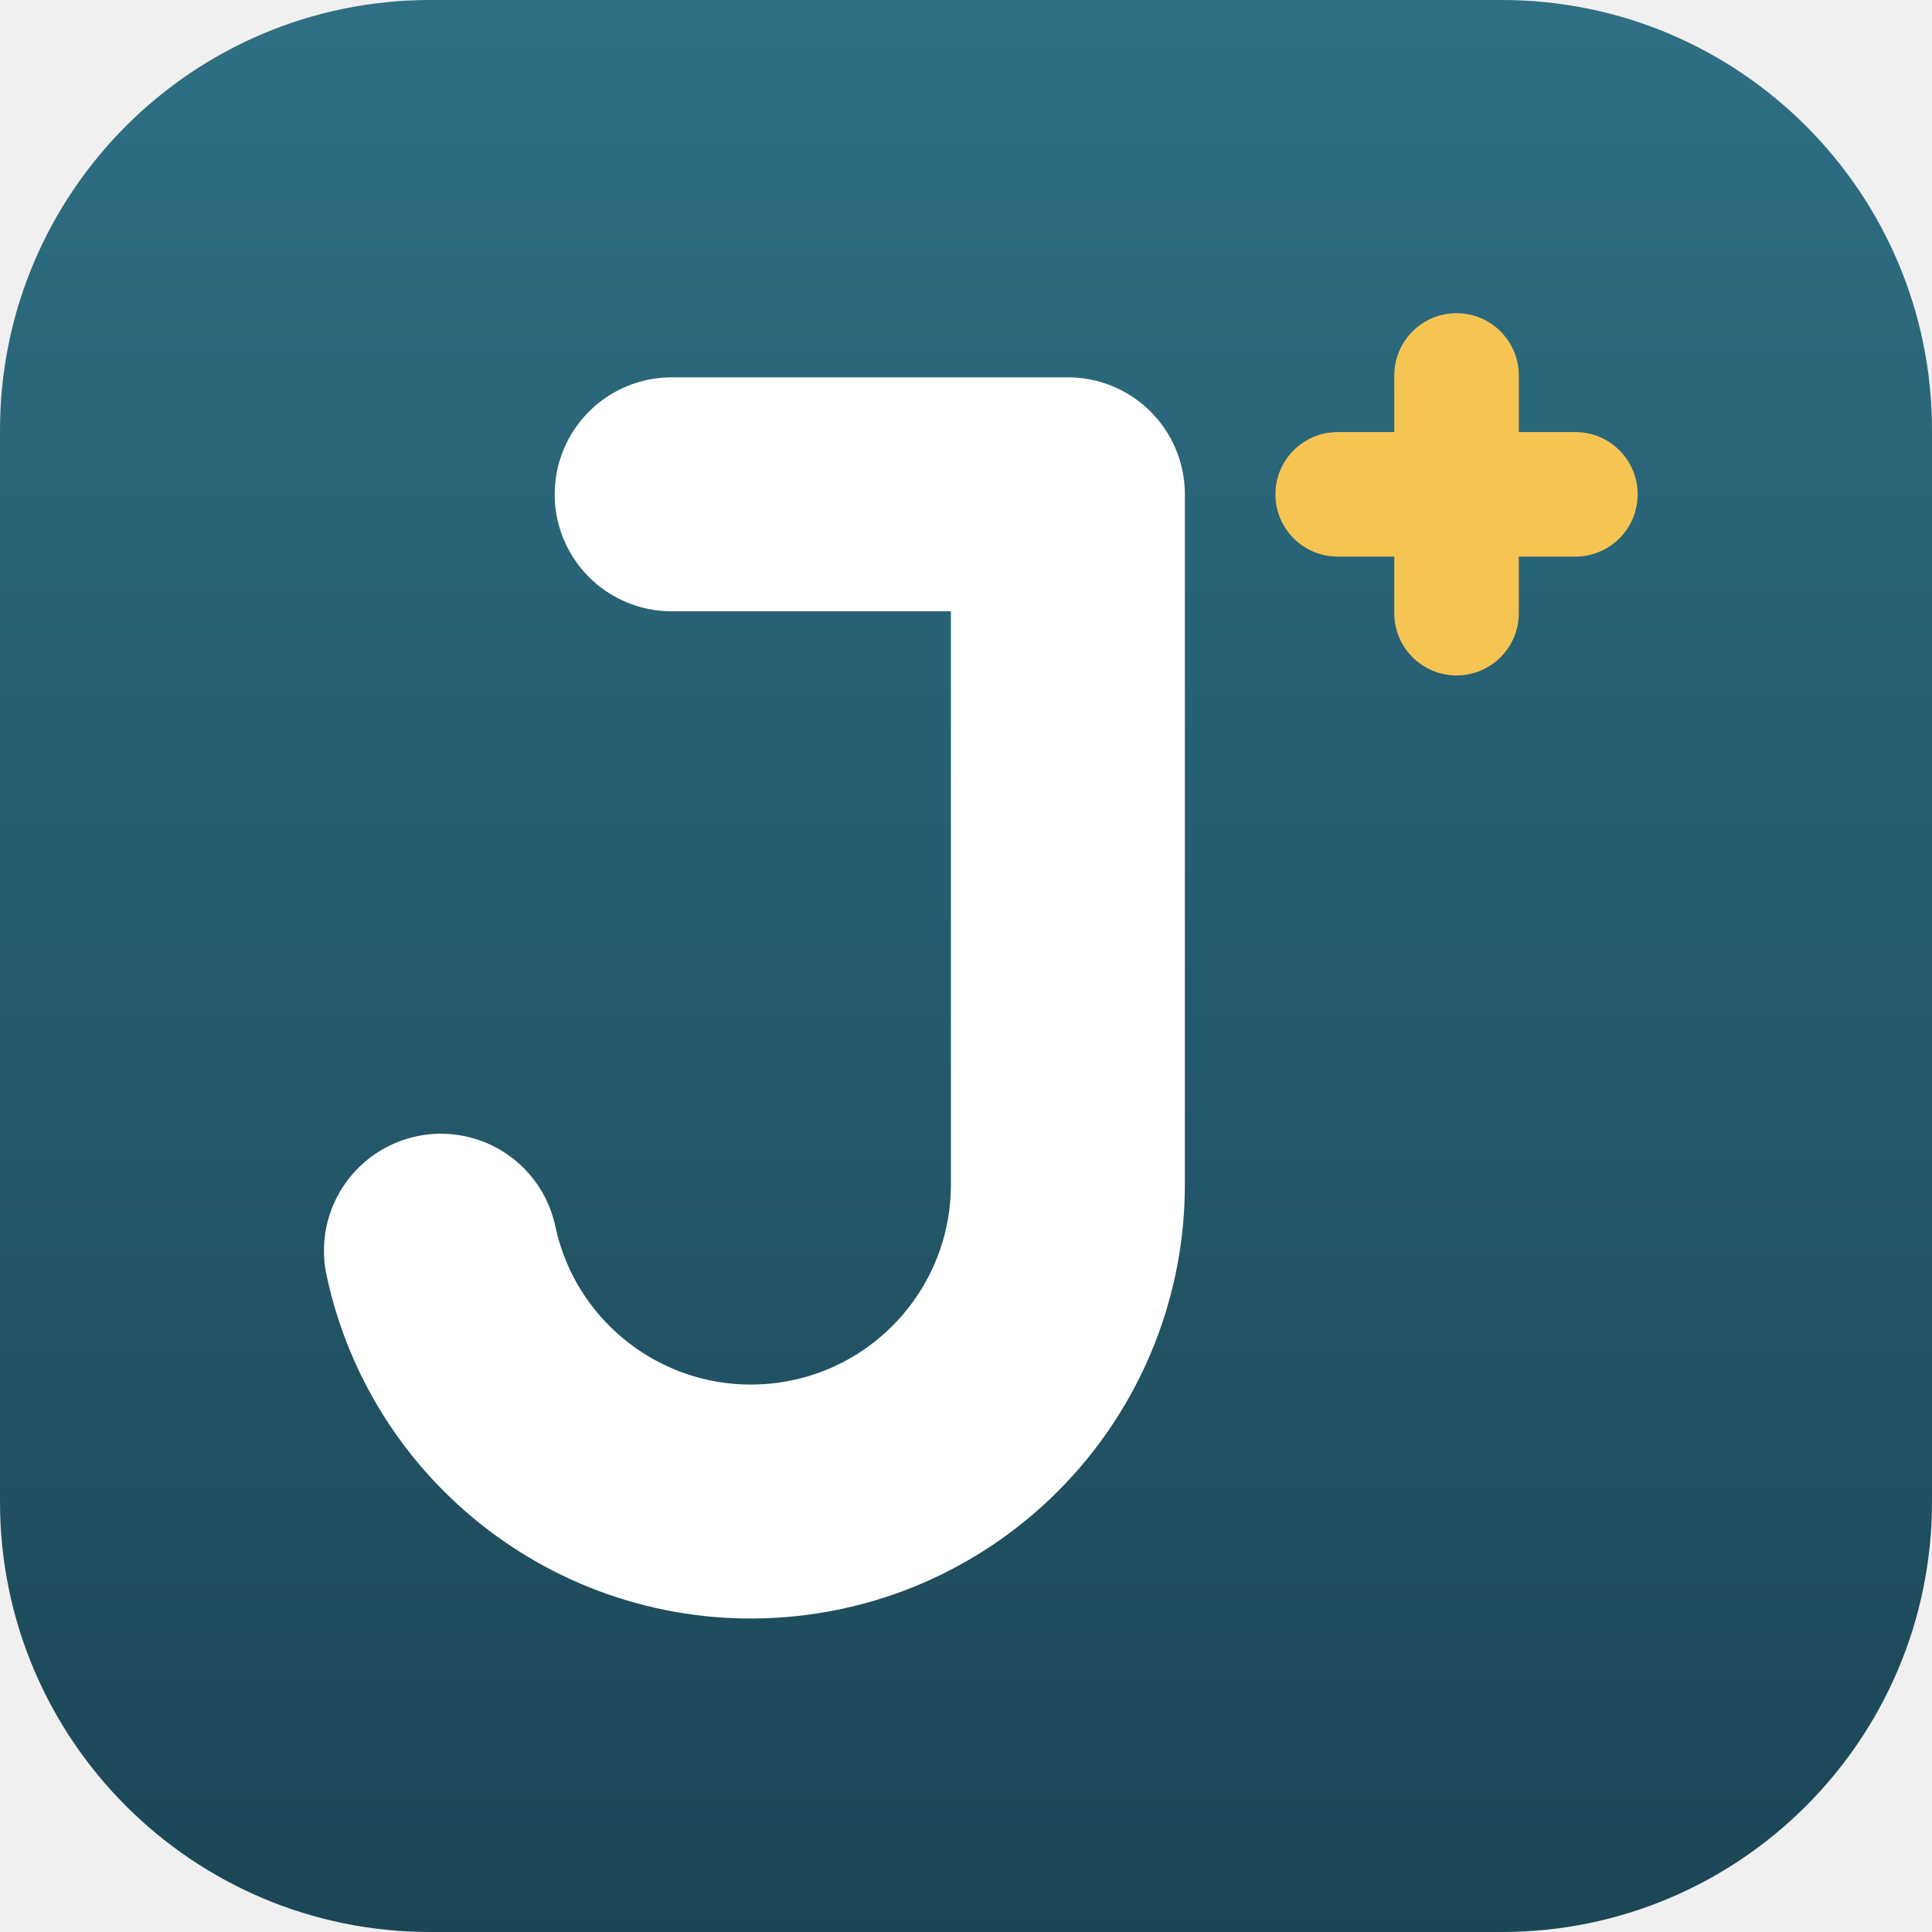
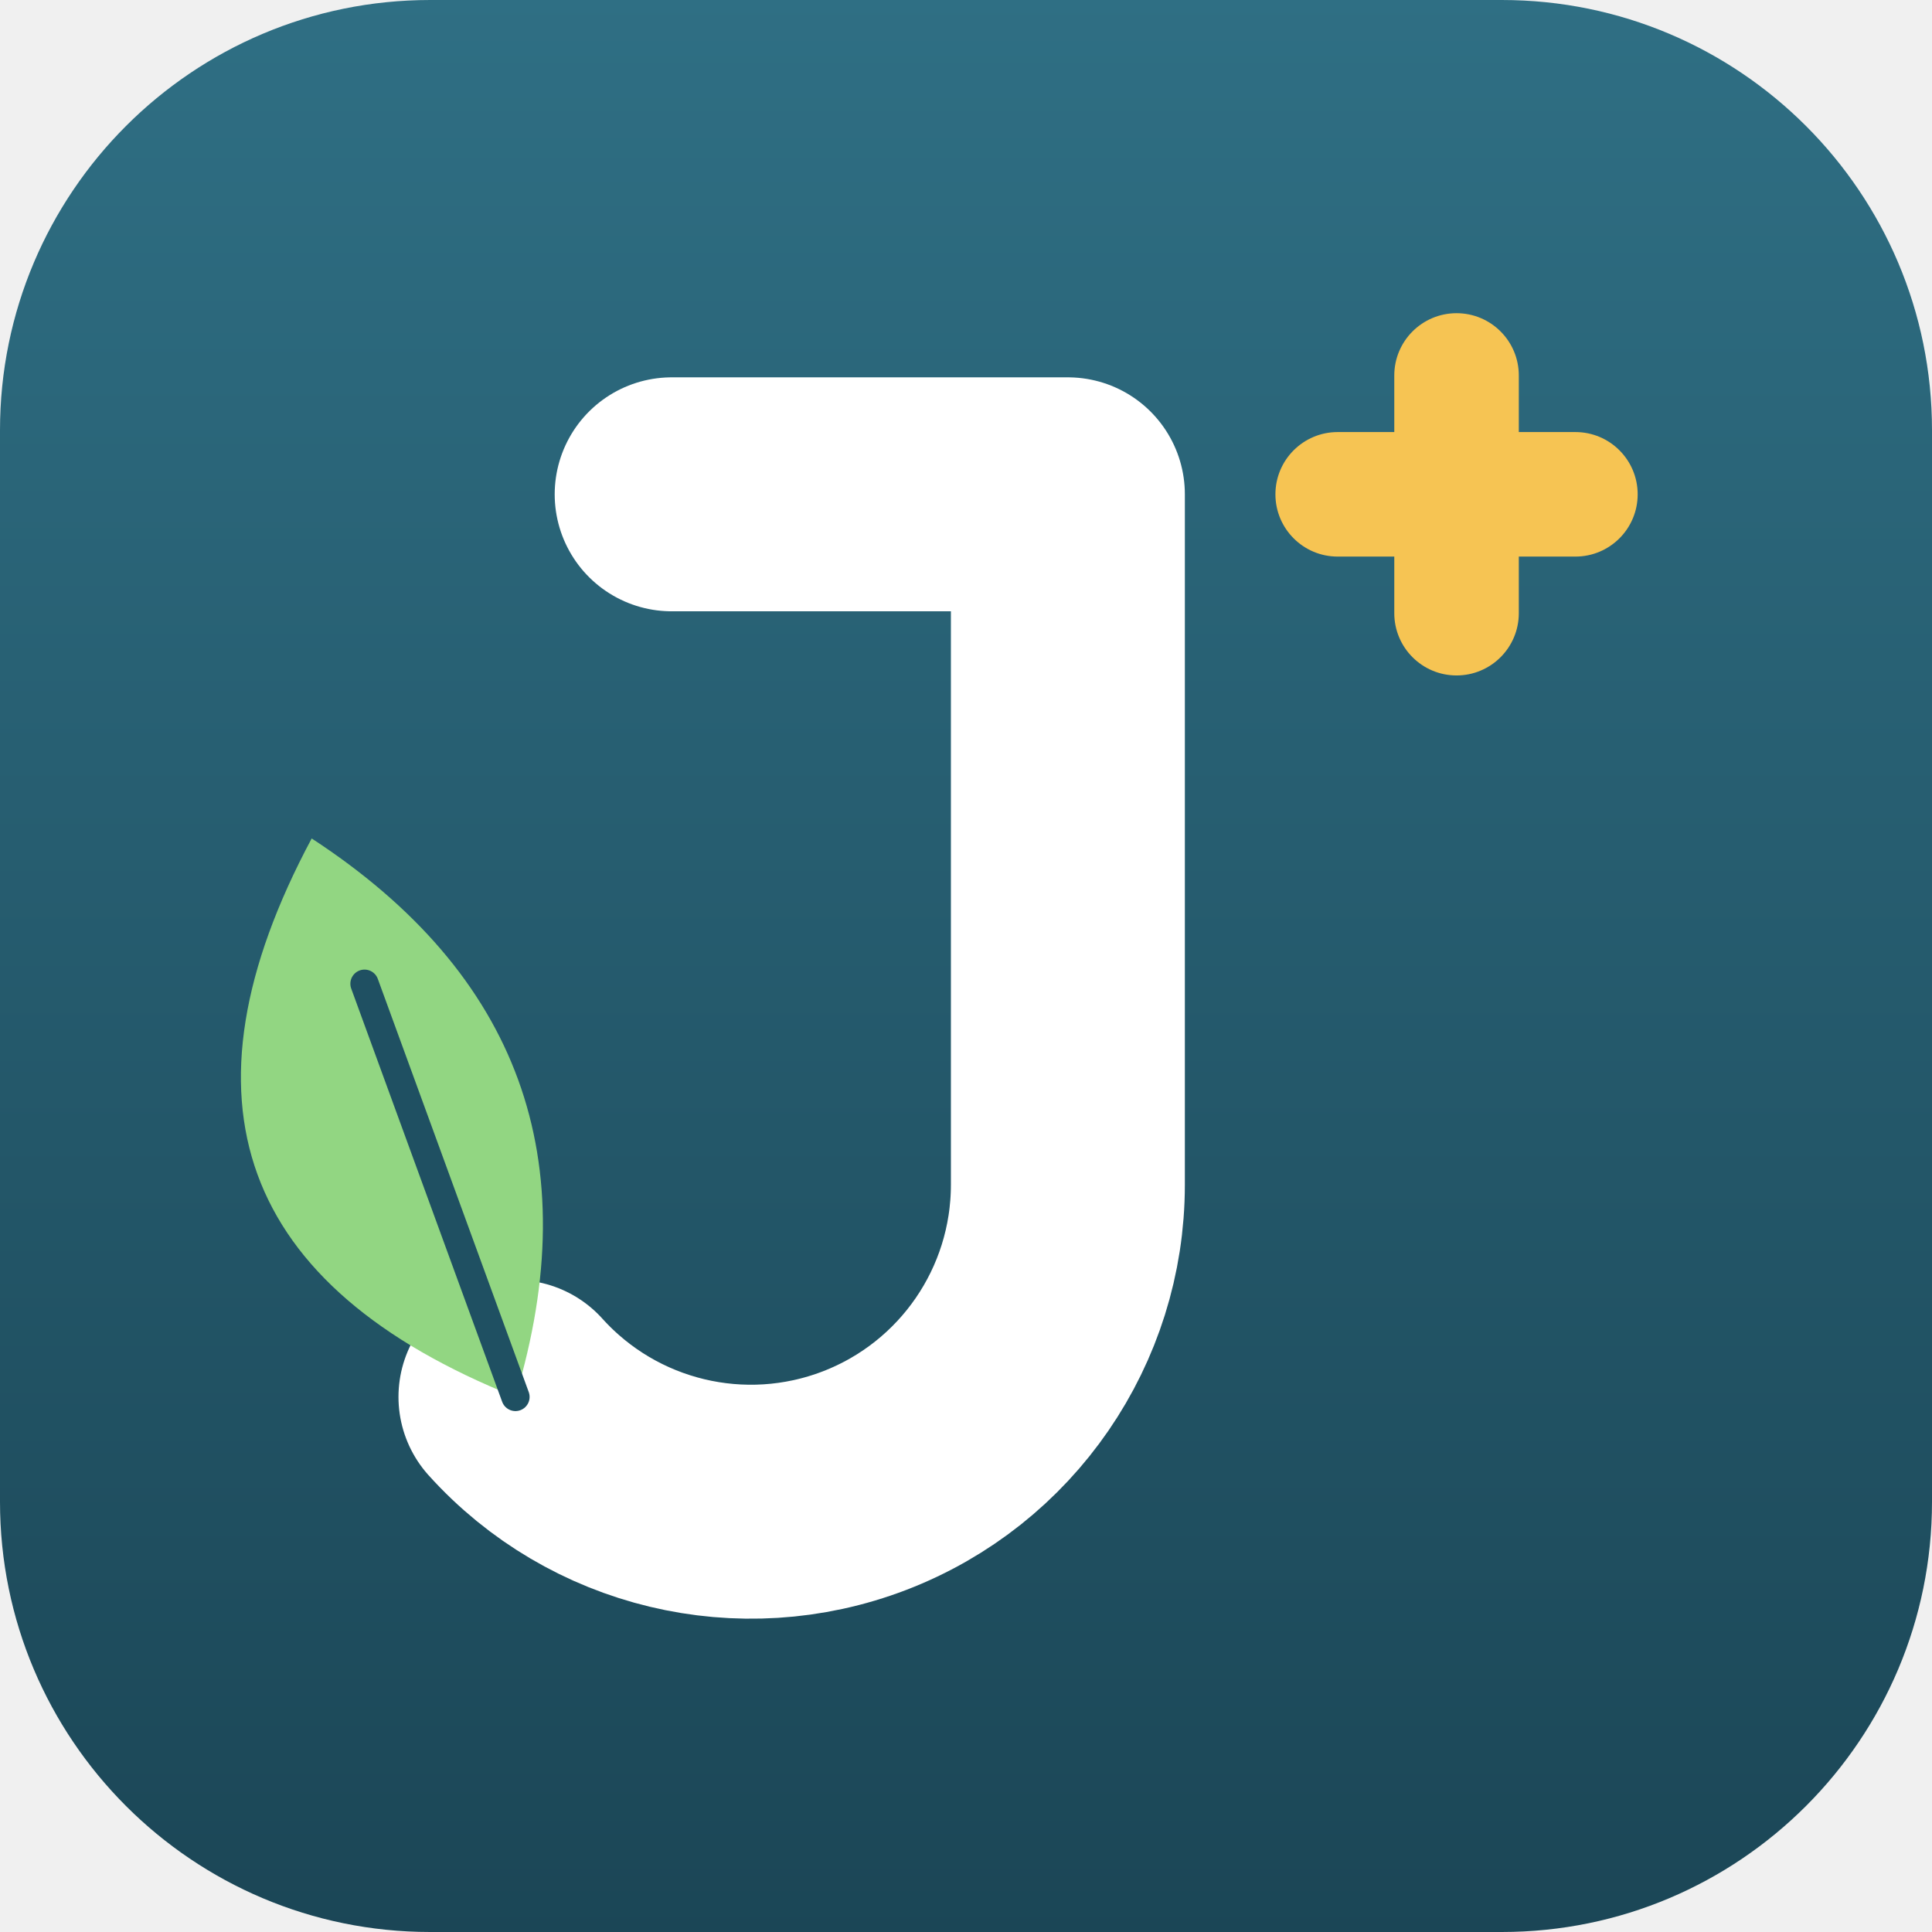
<svg xmlns="http://www.w3.org/2000/svg" viewBox="0 0 1024 1024" role="img" aria-label="Jivni">
  <defs>
    <linearGradient id="t" x1="0" y1="0" x2="0" y2="1">
      <stop offset="0" stop-color="#2f6f84" />
      <stop offset="1" stop-color="#1b4656" />
    </linearGradient>
  </defs>
  <rect width="1024" height="1024" rx="228" fill="url(#t)" />
-   <path d="M356 262H566V628A168 168 0 0 1 233.7 662.9" fill="none" stroke="#fff" stroke-width="124" stroke-linecap="round" stroke-linejoin="round" />
+   <path d="M356 262H566V628A168 168 0 0 1 273.2 740.4" fill="none" stroke="#fff" stroke-width="124" stroke-linecap="round" stroke-linejoin="round" />
+   <path d="M273.2 740.4Q53.8 652.7 165.2 444.4Q330.0 552.0 273.2 740.4Z" fill="#92d682" />
+   <path d="M273.2 740.4L193.2 521.4" stroke="#1f5062" stroke-width="15" stroke-linecap="round" />
  <rect x="676" y="229.0" width="192" height="66" rx="33.0" fill="#f6c453" />
  <rect x="739.0" y="166" width="66" height="192" rx="33.0" fill="#f6c453" />
</svg>
